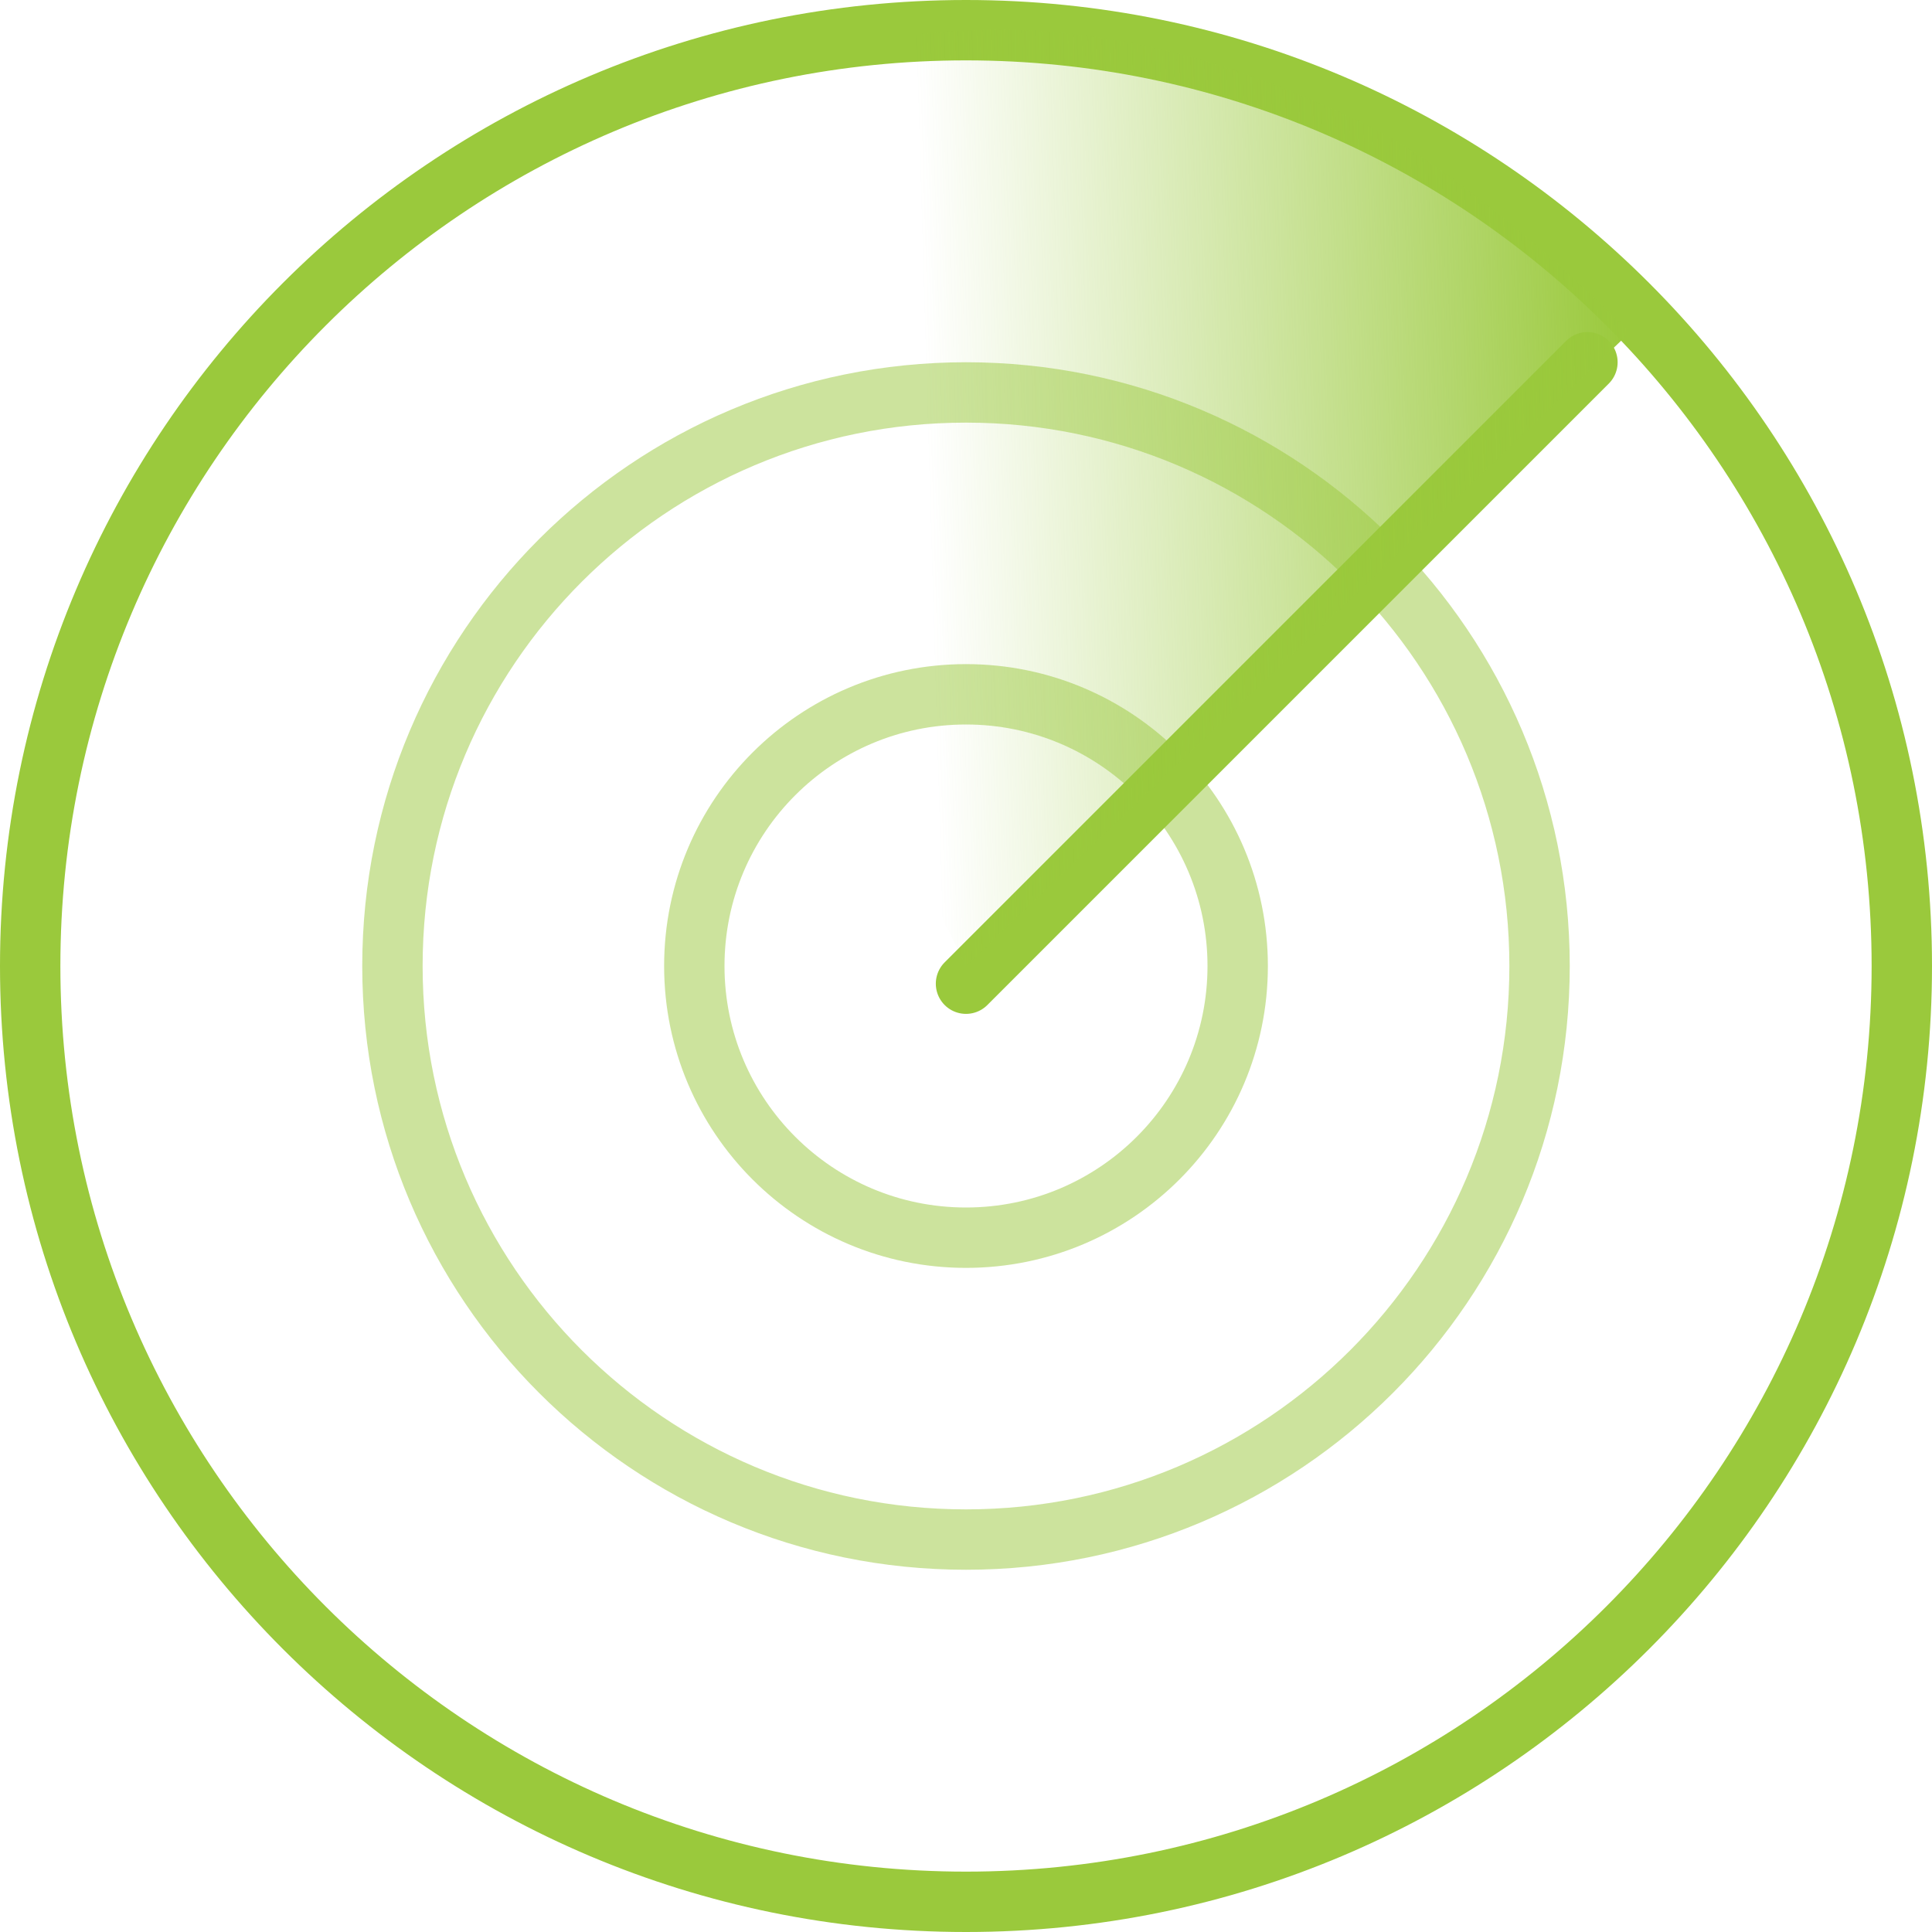
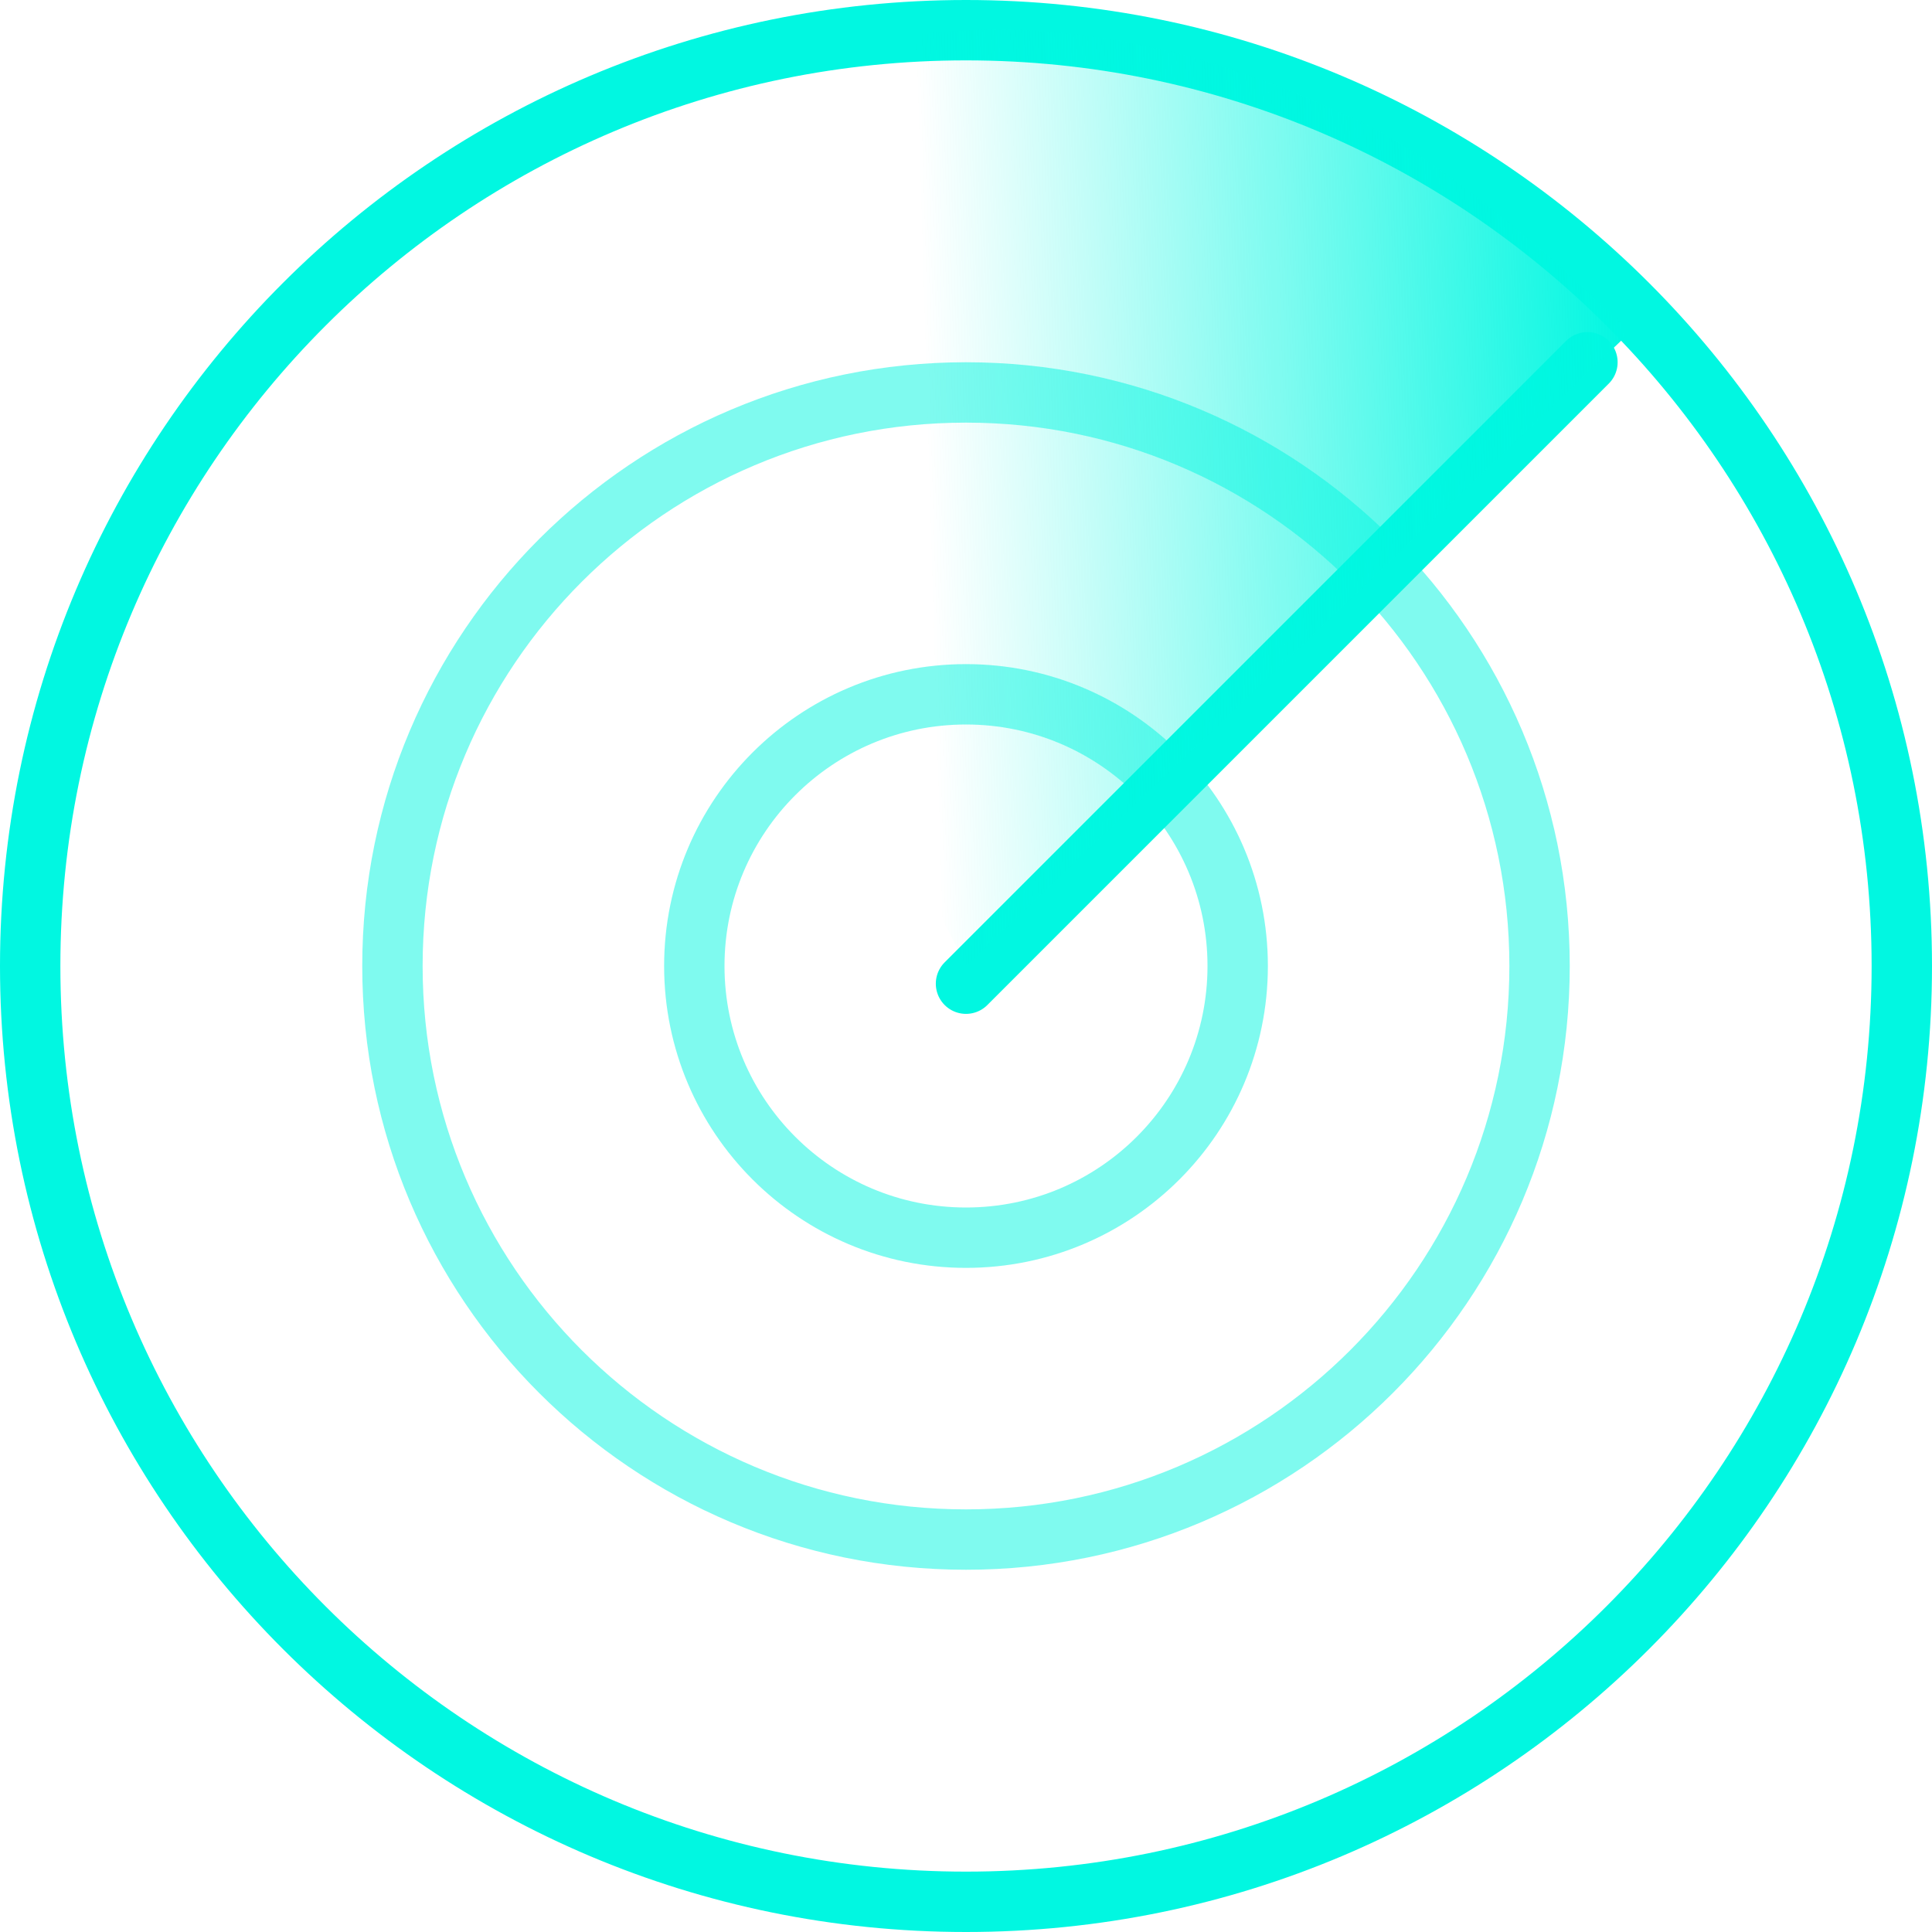
<svg xmlns="http://www.w3.org/2000/svg" width="32" height="32" viewBox="0 0 32 32" fill="none">
-   <circle cx="16" cy="16" r="15.5" stroke="#9AC93C" />
-   <circle cx="16" cy="16" r="4.5" stroke="#9AC93C" stroke-opacity="0.5" />
-   <circle cx="16" cy="16" r="9.5" stroke="#9AC93C" stroke-opacity="0.5" />
-   <line x1="16" y1="16.293" x2="26.293" y2="6" stroke="#9AC93C" stroke-linecap="round" />
+   <circle cx="16" cy="16" r="15.5" stroke="#01F7E1" />
+   <circle cx="16" cy="16" r="4.5" stroke="#01F7E1" stroke-opacity="0.5" />
+   <circle cx="16" cy="16" r="9.5" stroke="#01F7E1" stroke-opacity="0.5" />
+   <line x1="16" y1="16.293" x2="26.293" y2="6" stroke="#01F7E1" stroke-linecap="round" />
  <path d="M9 2C9 2 13.825 0.342 17 0.502C18.989 0.603 20.653 1.138 22.5 2.001C24.413 2.895 27 5.501 27 5.501L16 16.001L9 2Z" fill="url(#paint0_linear_1007_25)" />
  <defs>
    <linearGradient id="paint0_linear_1007_25" x1="10" y1="7.5" x2="27" y2="7" gradientUnits="userSpaceOnUse">
-       <stop offset="0.315" stop-color="#9AC93C" stop-opacity="0" />
-       <stop offset="1" stop-color="#9AC93C" />
+       <stop offset="0.315" stop-color="#01F7E1" stop-opacity="0" />
+       <stop offset="1" stop-color="#01F7E1" />
    </linearGradient>
  </defs>
</svg>
